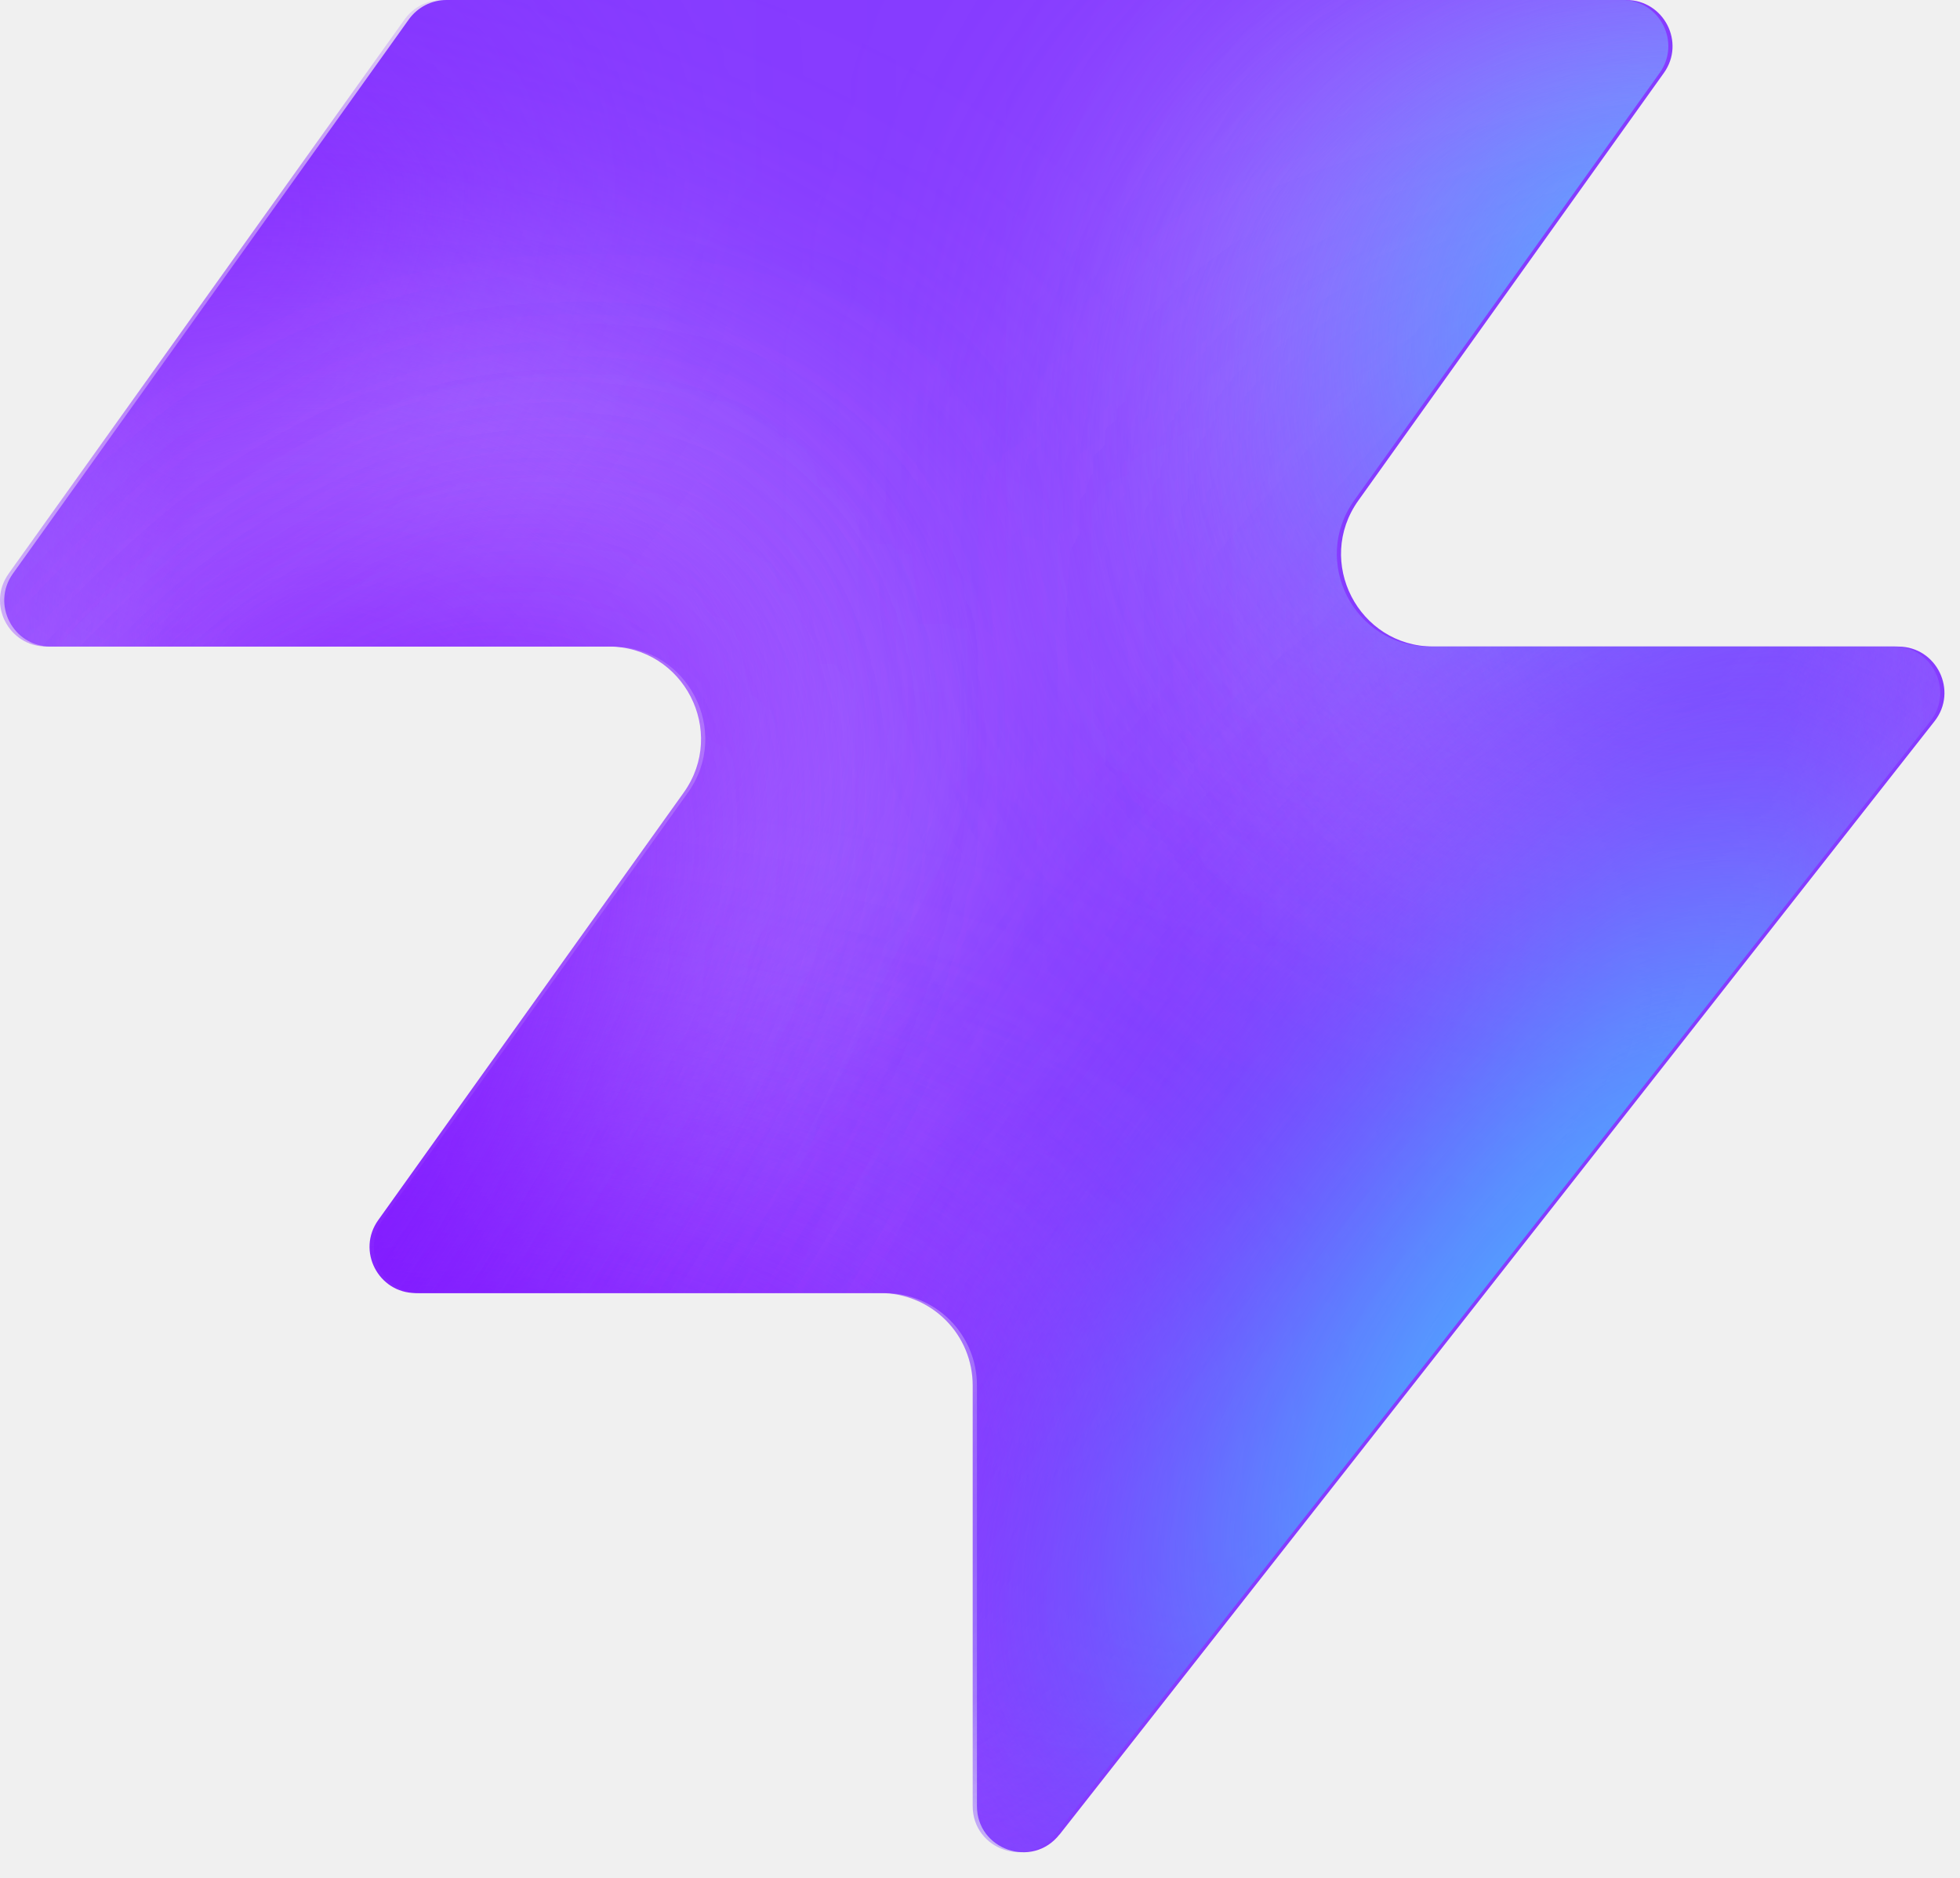
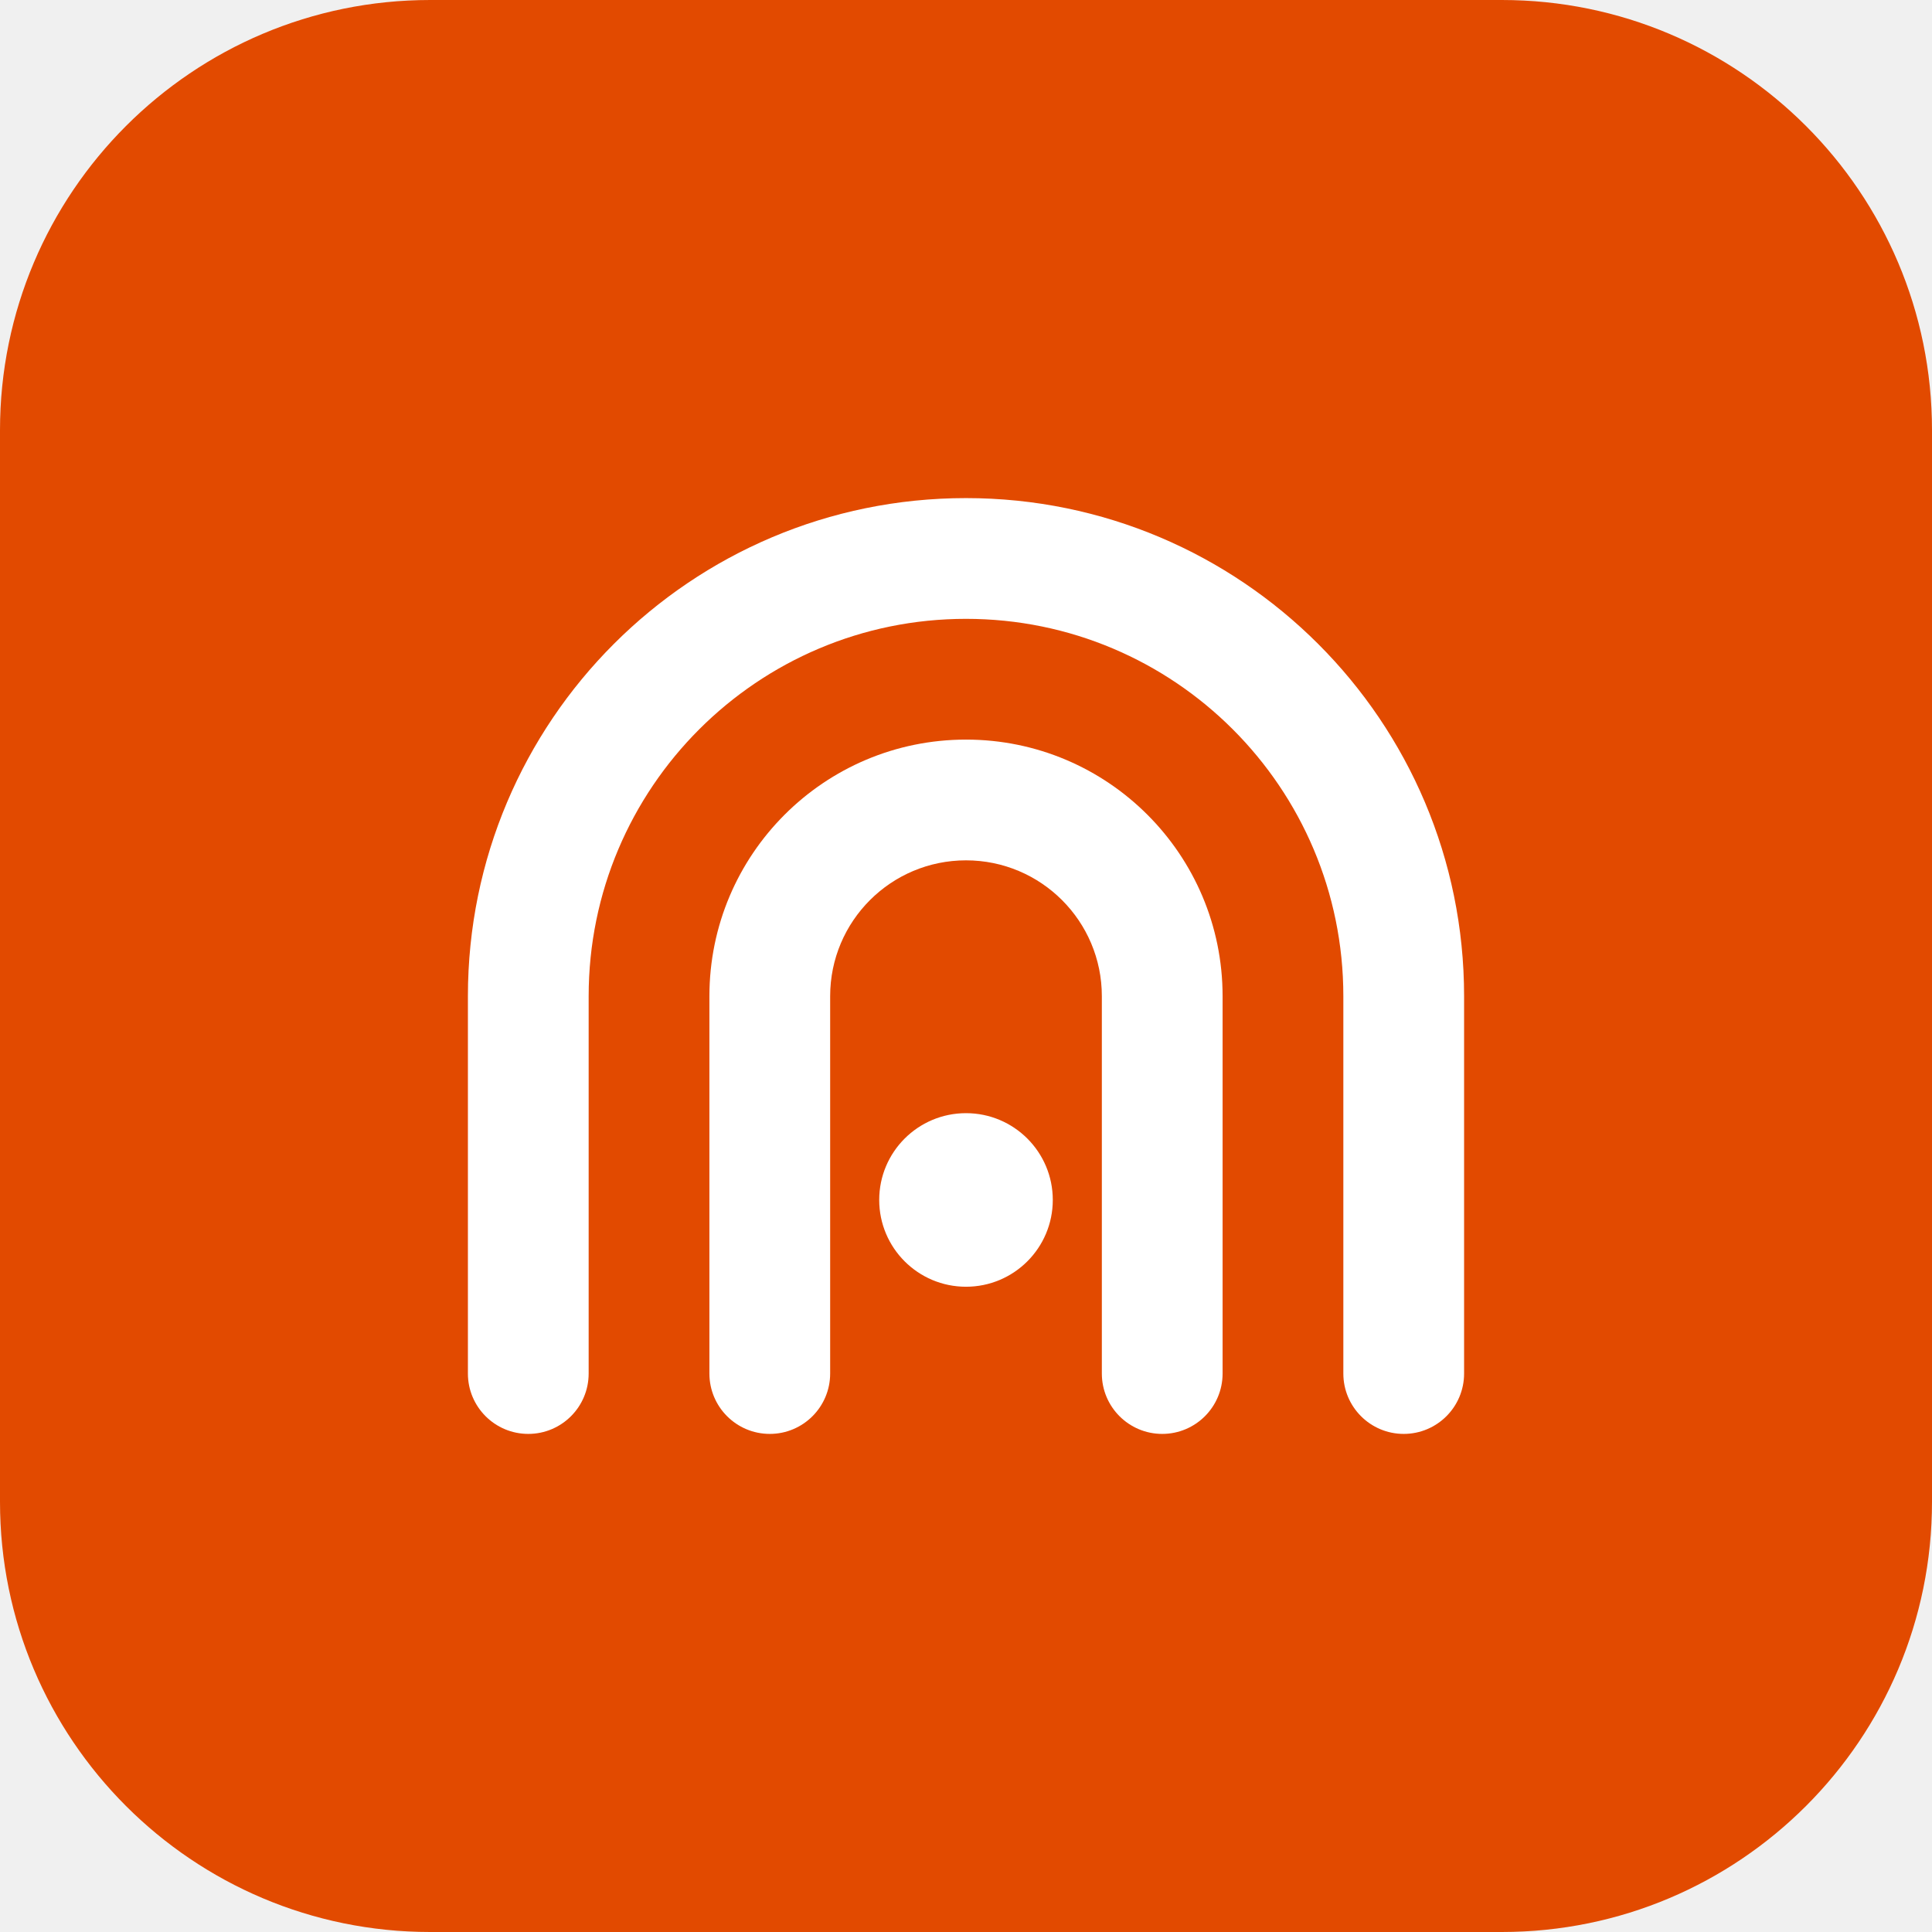
- <svg xmlns="http://www.w3.org/2000/svg" width="48" height="46" fill="none" viewBox="0 0 48 46">
-   <path fill="#863bff" d="M25.946 44.938c-.664.845-2.021.375-2.021-.698V33.937a2.26 2.26 0 0 0-2.262-2.262H10.287c-.92 0-1.456-1.04-.92-1.788l7.48-10.471c1.07-1.497 0-3.578-1.842-3.578H1.237c-.92 0-1.456-1.04-.92-1.788L10.013.474c.214-.297.556-.474.92-.474h28.894c.92 0 1.456 1.04.92 1.788l-7.48 10.471c-1.07 1.498 0 3.579 1.842 3.579h11.377c.943 0 1.473 1.088.89 1.83L25.947 44.94z" style="fill:#863bff;fill:color(display-p3 .525 .23 1);fill-opacity:1" />
-   <mask id="a" width="48" height="46" x="0" y="0" maskUnits="userSpaceOnUse" style="mask-type:alpha">
-     <path fill="#000" d="M25.842 44.938c-.664.844-2.021.375-2.021-.698V33.937a2.26 2.26 0 0 0-2.262-2.262H10.183c-.92 0-1.456-1.04-.92-1.788l7.48-10.471c1.07-1.498 0-3.579-1.842-3.579H1.133c-.92 0-1.456-1.04-.92-1.787L9.91.473c.214-.297.556-.474.92-.474h28.894c.92 0 1.456 1.04.92 1.788l-7.48 10.471c-1.07 1.498 0 3.578 1.842 3.578h11.377c.943 0 1.473 1.088.89 1.832L25.843 44.94z" style="fill:#000;fill-opacity:1" />
-   </mask>
-   <g mask="url(#a)">
-     <g filter="url(#b)">
-       <ellipse cx="5.508" cy="14.704" fill="#ede6ff" rx="5.508" ry="14.704" style="fill:#ede6ff;fill:color(display-p3 .927 .903 1);fill-opacity:1" transform="matrix(.00324 1 1 -.00324 -4.47 31.516)" />
-     </g>
-     <g filter="url(#c)">
-       <ellipse cx="10.399" cy="29.851" fill="#ede6ff" rx="10.399" ry="29.851" style="fill:#ede6ff;fill:color(display-p3 .927 .903 1);fill-opacity:1" transform="matrix(.00324 1 1 -.00324 -39.328 7.883)" />
-     </g>
-     <g filter="url(#d)">
-       <ellipse cx="5.508" cy="30.487" fill="#7e14ff" rx="5.508" ry="30.487" style="fill:#7e14ff;fill:color(display-p3 .492 .077 1);fill-opacity:1" transform="rotate(89.814 -25.913 -14.639)scale(1 -1)" />
-     </g>
-     <g filter="url(#e)">
-       <ellipse cx="5.508" cy="30.599" fill="#7e14ff" rx="5.508" ry="30.599" style="fill:#7e14ff;fill:color(display-p3 .492 .077 1);fill-opacity:1" transform="rotate(89.814 -32.644 -3.334)scale(1 -1)" />
-     </g>
-     <g filter="url(#f)">
-       <ellipse cx="5.508" cy="30.599" fill="#7e14ff" rx="5.508" ry="30.599" style="fill:#7e14ff;fill:color(display-p3 .492 .077 1);fill-opacity:1" transform="matrix(.00324 1 1 -.00324 -34.34 30.47)" />
-     </g>
-     <g filter="url(#g)">
-       <ellipse cx="14.072" cy="22.078" fill="#ede6ff" rx="14.072" ry="22.078" style="fill:#ede6ff;fill:color(display-p3 .927 .903 1);fill-opacity:1" transform="rotate(93.35 24.506 48.493)scale(-1 1)" />
-     </g>
-     <g filter="url(#h)">
-       <ellipse cx="3.47" cy="21.501" fill="#7e14ff" rx="3.47" ry="21.501" style="fill:#7e14ff;fill:color(display-p3 .492 .077 1);fill-opacity:1" transform="rotate(89.009 28.708 47.59)scale(-1 1)" />
-     </g>
-     <g filter="url(#i)">
-       <ellipse cx="3.47" cy="21.501" fill="#7e14ff" rx="3.47" ry="21.501" style="fill:#7e14ff;fill:color(display-p3 .492 .077 1);fill-opacity:1" transform="rotate(89.009 28.708 47.59)scale(-1 1)" />
-     </g>
-     <g filter="url(#j)">
-       <ellipse cx=".387" cy="8.972" fill="#7e14ff" rx="4.407" ry="29.108" style="fill:#7e14ff;fill:color(display-p3 .492 .077 1);fill-opacity:1" transform="rotate(39.51 .387 8.972)" />
-     </g>
-     <g filter="url(#k)">
-       <ellipse cx="47.523" cy="-6.092" fill="#7e14ff" rx="4.407" ry="29.108" style="fill:#7e14ff;fill:color(display-p3 .492 .077 1);fill-opacity:1" transform="rotate(37.892 47.523 -6.092)" />
-     </g>
-     <g filter="url(#l)">
-       <ellipse cx="41.412" cy="6.333" fill="#47bfff" rx="5.971" ry="9.665" style="fill:#47bfff;fill:color(display-p3 .28 .748 1);fill-opacity:1" transform="rotate(37.892 41.412 6.333)" />
-     </g>
-     <g filter="url(#m)">
-       <ellipse cx="-1.879" cy="38.332" fill="#7e14ff" rx="4.407" ry="29.108" style="fill:#7e14ff;fill:color(display-p3 .492 .077 1);fill-opacity:1" transform="rotate(37.892 -1.88 38.332)" />
-     </g>
-     <g filter="url(#n)">
-       <ellipse cx="-1.879" cy="38.332" fill="#7e14ff" rx="4.407" ry="29.108" style="fill:#7e14ff;fill:color(display-p3 .492 .077 1);fill-opacity:1" transform="rotate(37.892 -1.88 38.332)" />
-     </g>
-     <g filter="url(#o)">
-       <ellipse cx="35.651" cy="29.907" fill="#7e14ff" rx="4.407" ry="29.108" style="fill:#7e14ff;fill:color(display-p3 .492 .077 1);fill-opacity:1" transform="rotate(37.892 35.651 29.907)" />
-     </g>
-     <g filter="url(#p)">
-       <ellipse cx="38.418" cy="32.4" fill="#47bfff" rx="5.971" ry="15.297" style="fill:#47bfff;fill:color(display-p3 .28 .748 1);fill-opacity:1" transform="rotate(37.892 38.418 32.4)" />
-     </g>
+ <svg xmlns="http://www.w3.org/2000/svg" width="1024" height="1024" viewBox="0 0 1024 1024">
+   <rect width="1024" height="1024" rx="228" fill="#E24A00" />
+   <g fill="#FFFFFF">
+     <path d="M248 728 V528 A264 264 0 0 1 776 528 V728 A32 32 0 0 1 712 728 V528 A200 200 0 0 0 312 528 V728 A32 32 0 0 1 248 728 Z" />
+     <path d="M376 728 V528 A136 136 0 0 1 648 528 V728 A32 32 0 0 1 584 728 V528 A72 72 0 0 0 440 528 V728 A32 32 0 0 1 376 728 Z" />
+     <circle cx="512" cy="636" r="46" />
  </g>
-   <defs>
-     <filter id="b" width="60.045" height="41.654" x="-19.77" y="16.149" color-interpolation-filters="sRGB" filterUnits="userSpaceOnUse">
-       <feFlood flood-opacity="0" result="BackgroundImageFix" />
-       <feBlend in="SourceGraphic" in2="BackgroundImageFix" result="shape" />
-       <feGaussianBlur result="effect1_foregroundBlur_2002_17158" stdDeviation="7.659" />
-     </filter>
-     <filter id="c" width="90.34" height="51.437" x="-54.613" y="-7.533" color-interpolation-filters="sRGB" filterUnits="userSpaceOnUse">
-       <feFlood flood-opacity="0" result="BackgroundImageFix" />
-       <feBlend in="SourceGraphic" in2="BackgroundImageFix" result="shape" />
-       <feGaussianBlur result="effect1_foregroundBlur_2002_17158" stdDeviation="7.659" />
-     </filter>
-     <filter id="d" width="79.355" height="29.4" x="-49.64" y="2.03" color-interpolation-filters="sRGB" filterUnits="userSpaceOnUse">
-       <feFlood flood-opacity="0" result="BackgroundImageFix" />
-       <feBlend in="SourceGraphic" in2="BackgroundImageFix" result="shape" />
-       <feGaussianBlur result="effect1_foregroundBlur_2002_17158" stdDeviation="4.596" />
-     </filter>
-     <filter id="e" width="79.579" height="29.4" x="-45.045" y="20.029" color-interpolation-filters="sRGB" filterUnits="userSpaceOnUse">
-       <feFlood flood-opacity="0" result="BackgroundImageFix" />
-       <feBlend in="SourceGraphic" in2="BackgroundImageFix" result="shape" />
-       <feGaussianBlur result="effect1_foregroundBlur_2002_17158" stdDeviation="4.596" />
-     </filter>
-     <filter id="f" width="79.579" height="29.4" x="-43.513" y="21.178" color-interpolation-filters="sRGB" filterUnits="userSpaceOnUse">
-       <feFlood flood-opacity="0" result="BackgroundImageFix" />
-       <feBlend in="SourceGraphic" in2="BackgroundImageFix" result="shape" />
-       <feGaussianBlur result="effect1_foregroundBlur_2002_17158" stdDeviation="4.596" />
-     </filter>
-     <filter id="g" width="74.749" height="58.852" x="15.756" y="-17.901" color-interpolation-filters="sRGB" filterUnits="userSpaceOnUse">
-       <feFlood flood-opacity="0" result="BackgroundImageFix" />
-       <feBlend in="SourceGraphic" in2="BackgroundImageFix" result="shape" />
-       <feGaussianBlur result="effect1_foregroundBlur_2002_17158" stdDeviation="7.659" />
-     </filter>
-     <filter id="h" width="61.377" height="25.362" x="23.548" y="2.284" color-interpolation-filters="sRGB" filterUnits="userSpaceOnUse">
-       <feFlood flood-opacity="0" result="BackgroundImageFix" />
-       <feBlend in="SourceGraphic" in2="BackgroundImageFix" result="shape" />
-       <feGaussianBlur result="effect1_foregroundBlur_2002_17158" stdDeviation="4.596" />
-     </filter>
-     <filter id="i" width="61.377" height="25.362" x="23.548" y="2.284" color-interpolation-filters="sRGB" filterUnits="userSpaceOnUse">
-       <feFlood flood-opacity="0" result="BackgroundImageFix" />
-       <feBlend in="SourceGraphic" in2="BackgroundImageFix" result="shape" />
-       <feGaussianBlur result="effect1_foregroundBlur_2002_17158" stdDeviation="4.596" />
-     </filter>
-     <filter id="j" width="56.045" height="63.649" x="-27.636" y="-22.853" color-interpolation-filters="sRGB" filterUnits="userSpaceOnUse">
-       <feFlood flood-opacity="0" result="BackgroundImageFix" />
-       <feBlend in="SourceGraphic" in2="BackgroundImageFix" result="shape" />
-       <feGaussianBlur result="effect1_foregroundBlur_2002_17158" stdDeviation="4.596" />
-     </filter>
-     <filter id="k" width="54.814" height="64.646" x="20.116" y="-38.415" color-interpolation-filters="sRGB" filterUnits="userSpaceOnUse">
-       <feFlood flood-opacity="0" result="BackgroundImageFix" />
-       <feBlend in="SourceGraphic" in2="BackgroundImageFix" result="shape" />
-       <feGaussianBlur result="effect1_foregroundBlur_2002_17158" stdDeviation="4.596" />
-     </filter>
-     <filter id="l" width="33.541" height="35.313" x="24.641" y="-11.323" color-interpolation-filters="sRGB" filterUnits="userSpaceOnUse">
-       <feFlood flood-opacity="0" result="BackgroundImageFix" />
-       <feBlend in="SourceGraphic" in2="BackgroundImageFix" result="shape" />
-       <feGaussianBlur result="effect1_foregroundBlur_2002_17158" stdDeviation="4.596" />
-     </filter>
-     <filter id="m" width="54.814" height="64.646" x="-29.286" y="6.009" color-interpolation-filters="sRGB" filterUnits="userSpaceOnUse">
-       <feFlood flood-opacity="0" result="BackgroundImageFix" />
-       <feBlend in="SourceGraphic" in2="BackgroundImageFix" result="shape" />
-       <feGaussianBlur result="effect1_foregroundBlur_2002_17158" stdDeviation="4.596" />
-     </filter>
-     <filter id="n" width="54.814" height="64.646" x="-29.286" y="6.009" color-interpolation-filters="sRGB" filterUnits="userSpaceOnUse">
-       <feFlood flood-opacity="0" result="BackgroundImageFix" />
-       <feBlend in="SourceGraphic" in2="BackgroundImageFix" result="shape" />
-       <feGaussianBlur result="effect1_foregroundBlur_2002_17158" stdDeviation="4.596" />
-     </filter>
-     <filter id="o" width="54.814" height="64.646" x="8.244" y="-2.416" color-interpolation-filters="sRGB" filterUnits="userSpaceOnUse">
-       <feFlood flood-opacity="0" result="BackgroundImageFix" />
-       <feBlend in="SourceGraphic" in2="BackgroundImageFix" result="shape" />
-       <feGaussianBlur result="effect1_foregroundBlur_2002_17158" stdDeviation="4.596" />
-     </filter>
-     <filter id="p" width="39.409" height="43.623" x="18.713" y="10.588" color-interpolation-filters="sRGB" filterUnits="userSpaceOnUse">
-       <feFlood flood-opacity="0" result="BackgroundImageFix" />
-       <feBlend in="SourceGraphic" in2="BackgroundImageFix" result="shape" />
-       <feGaussianBlur result="effect1_foregroundBlur_2002_17158" stdDeviation="4.596" />
-     </filter>
-   </defs>
</svg>
